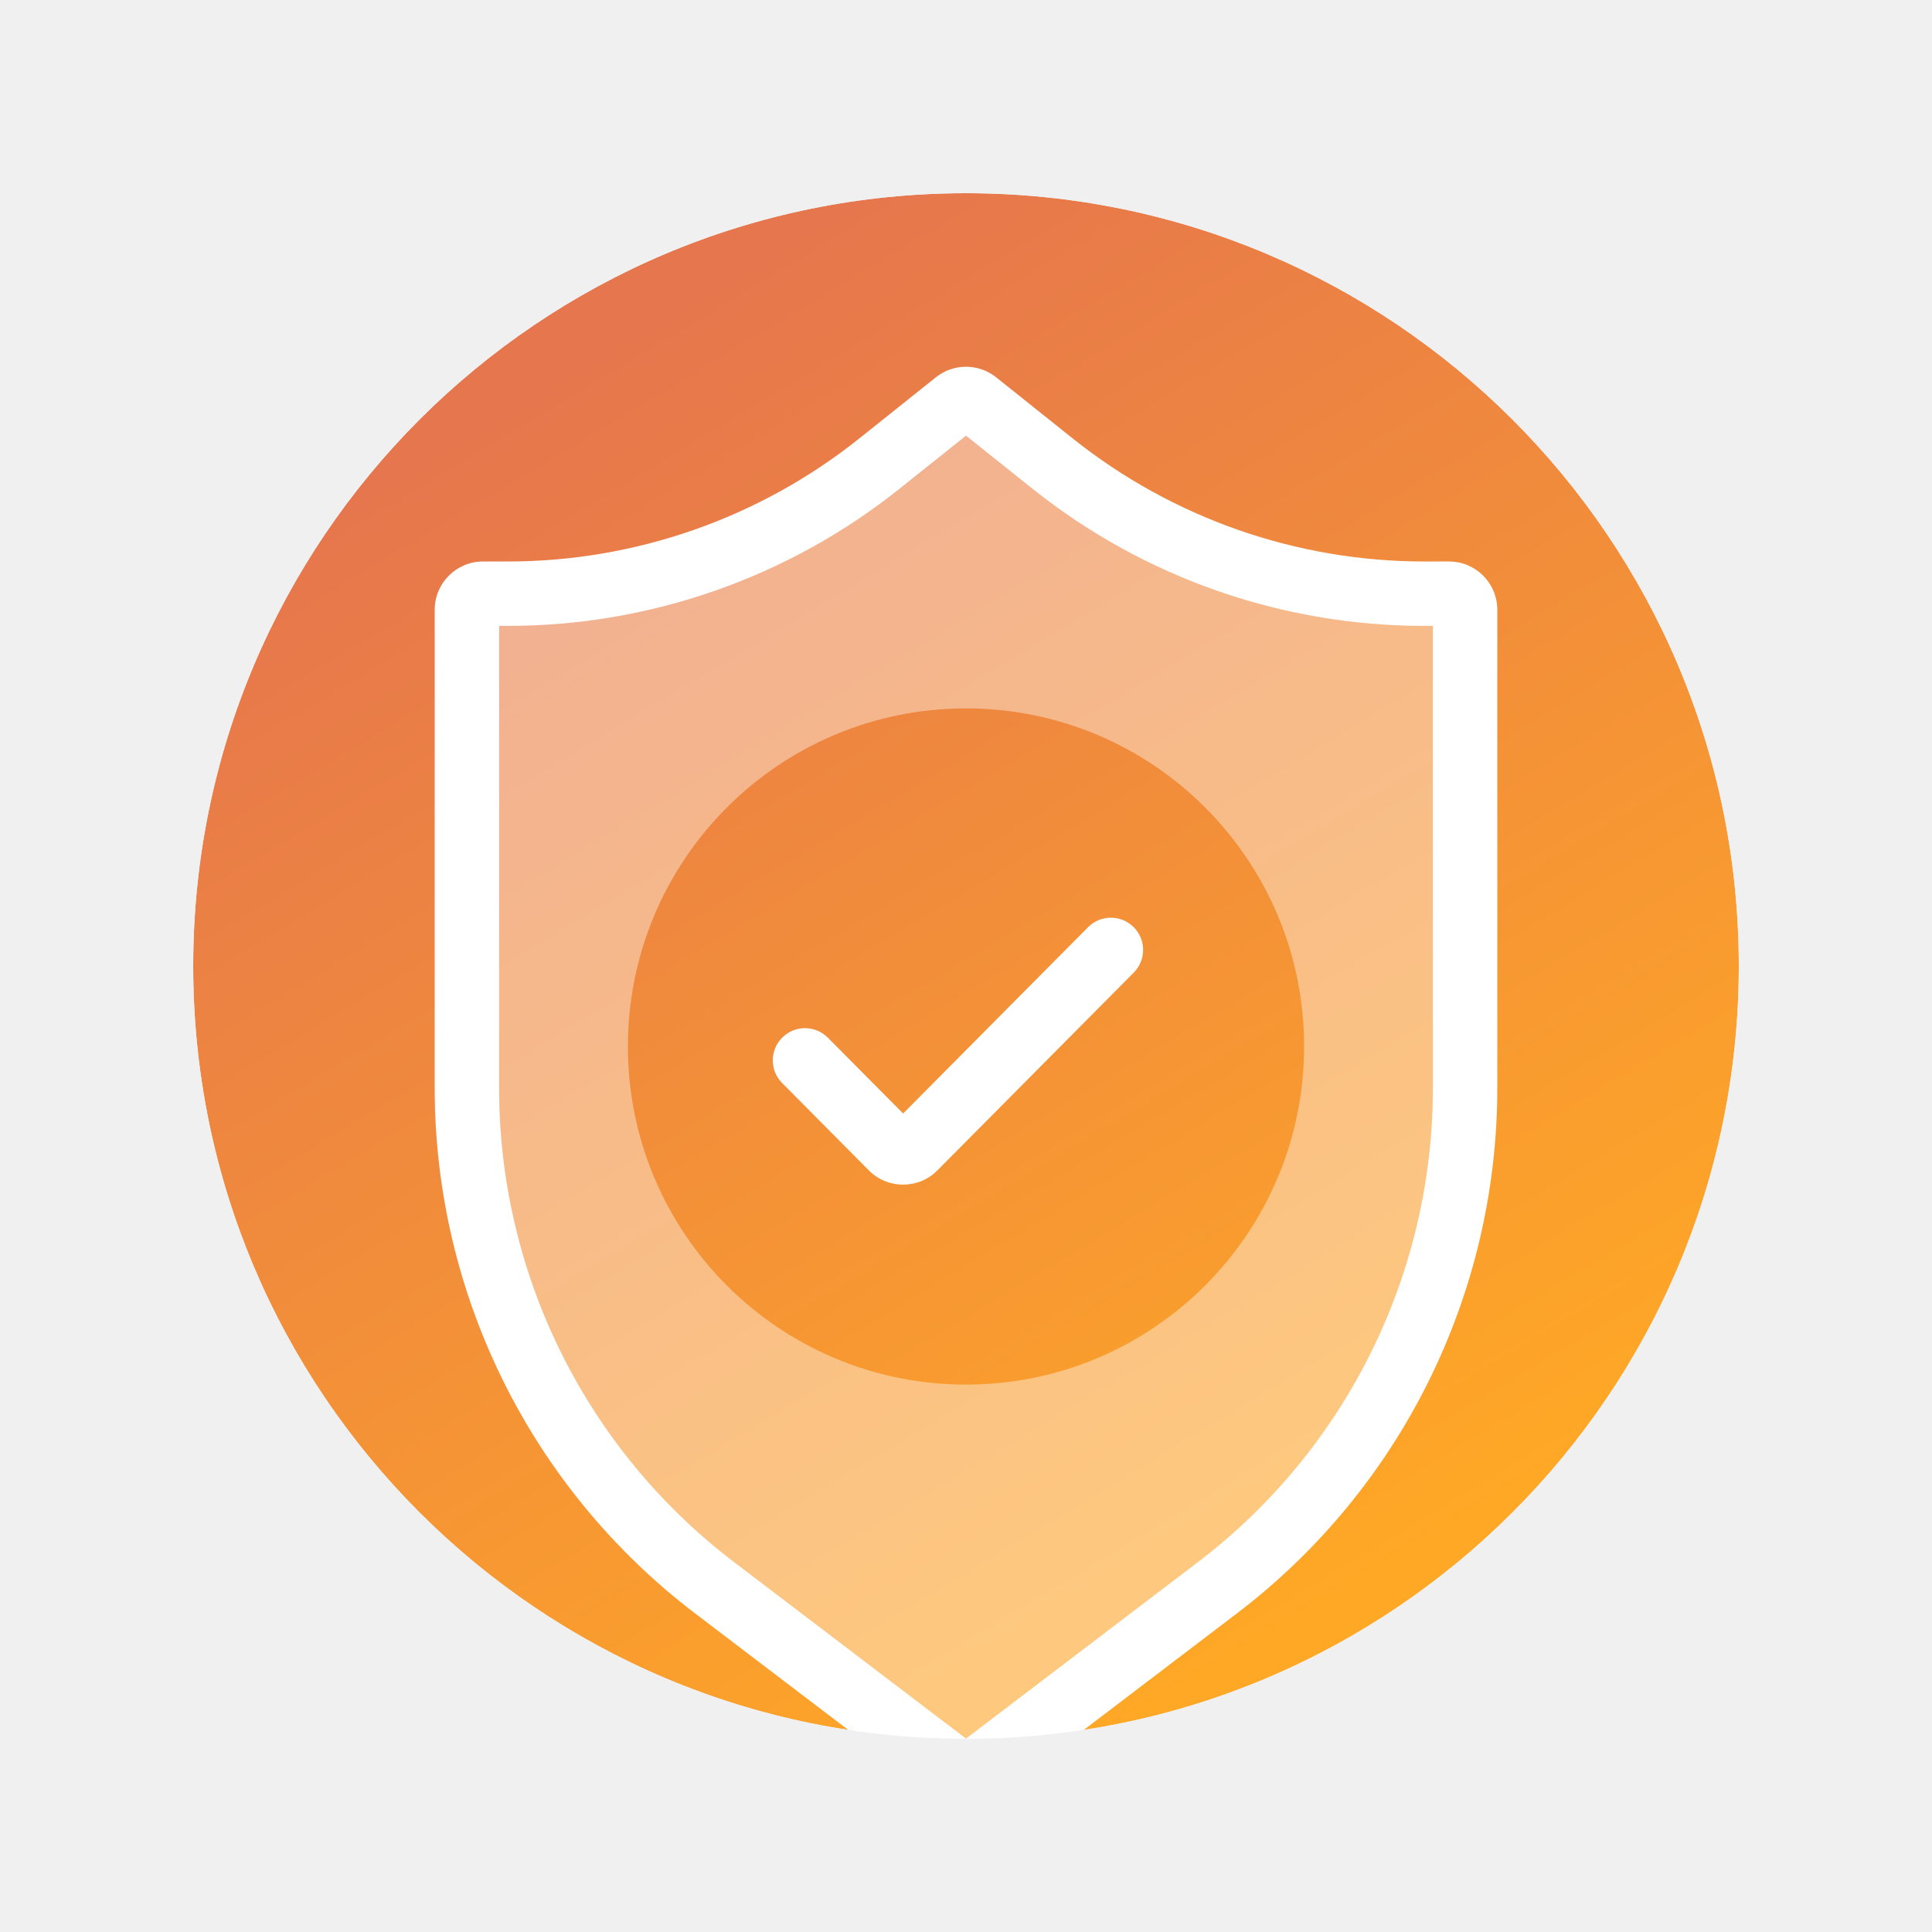
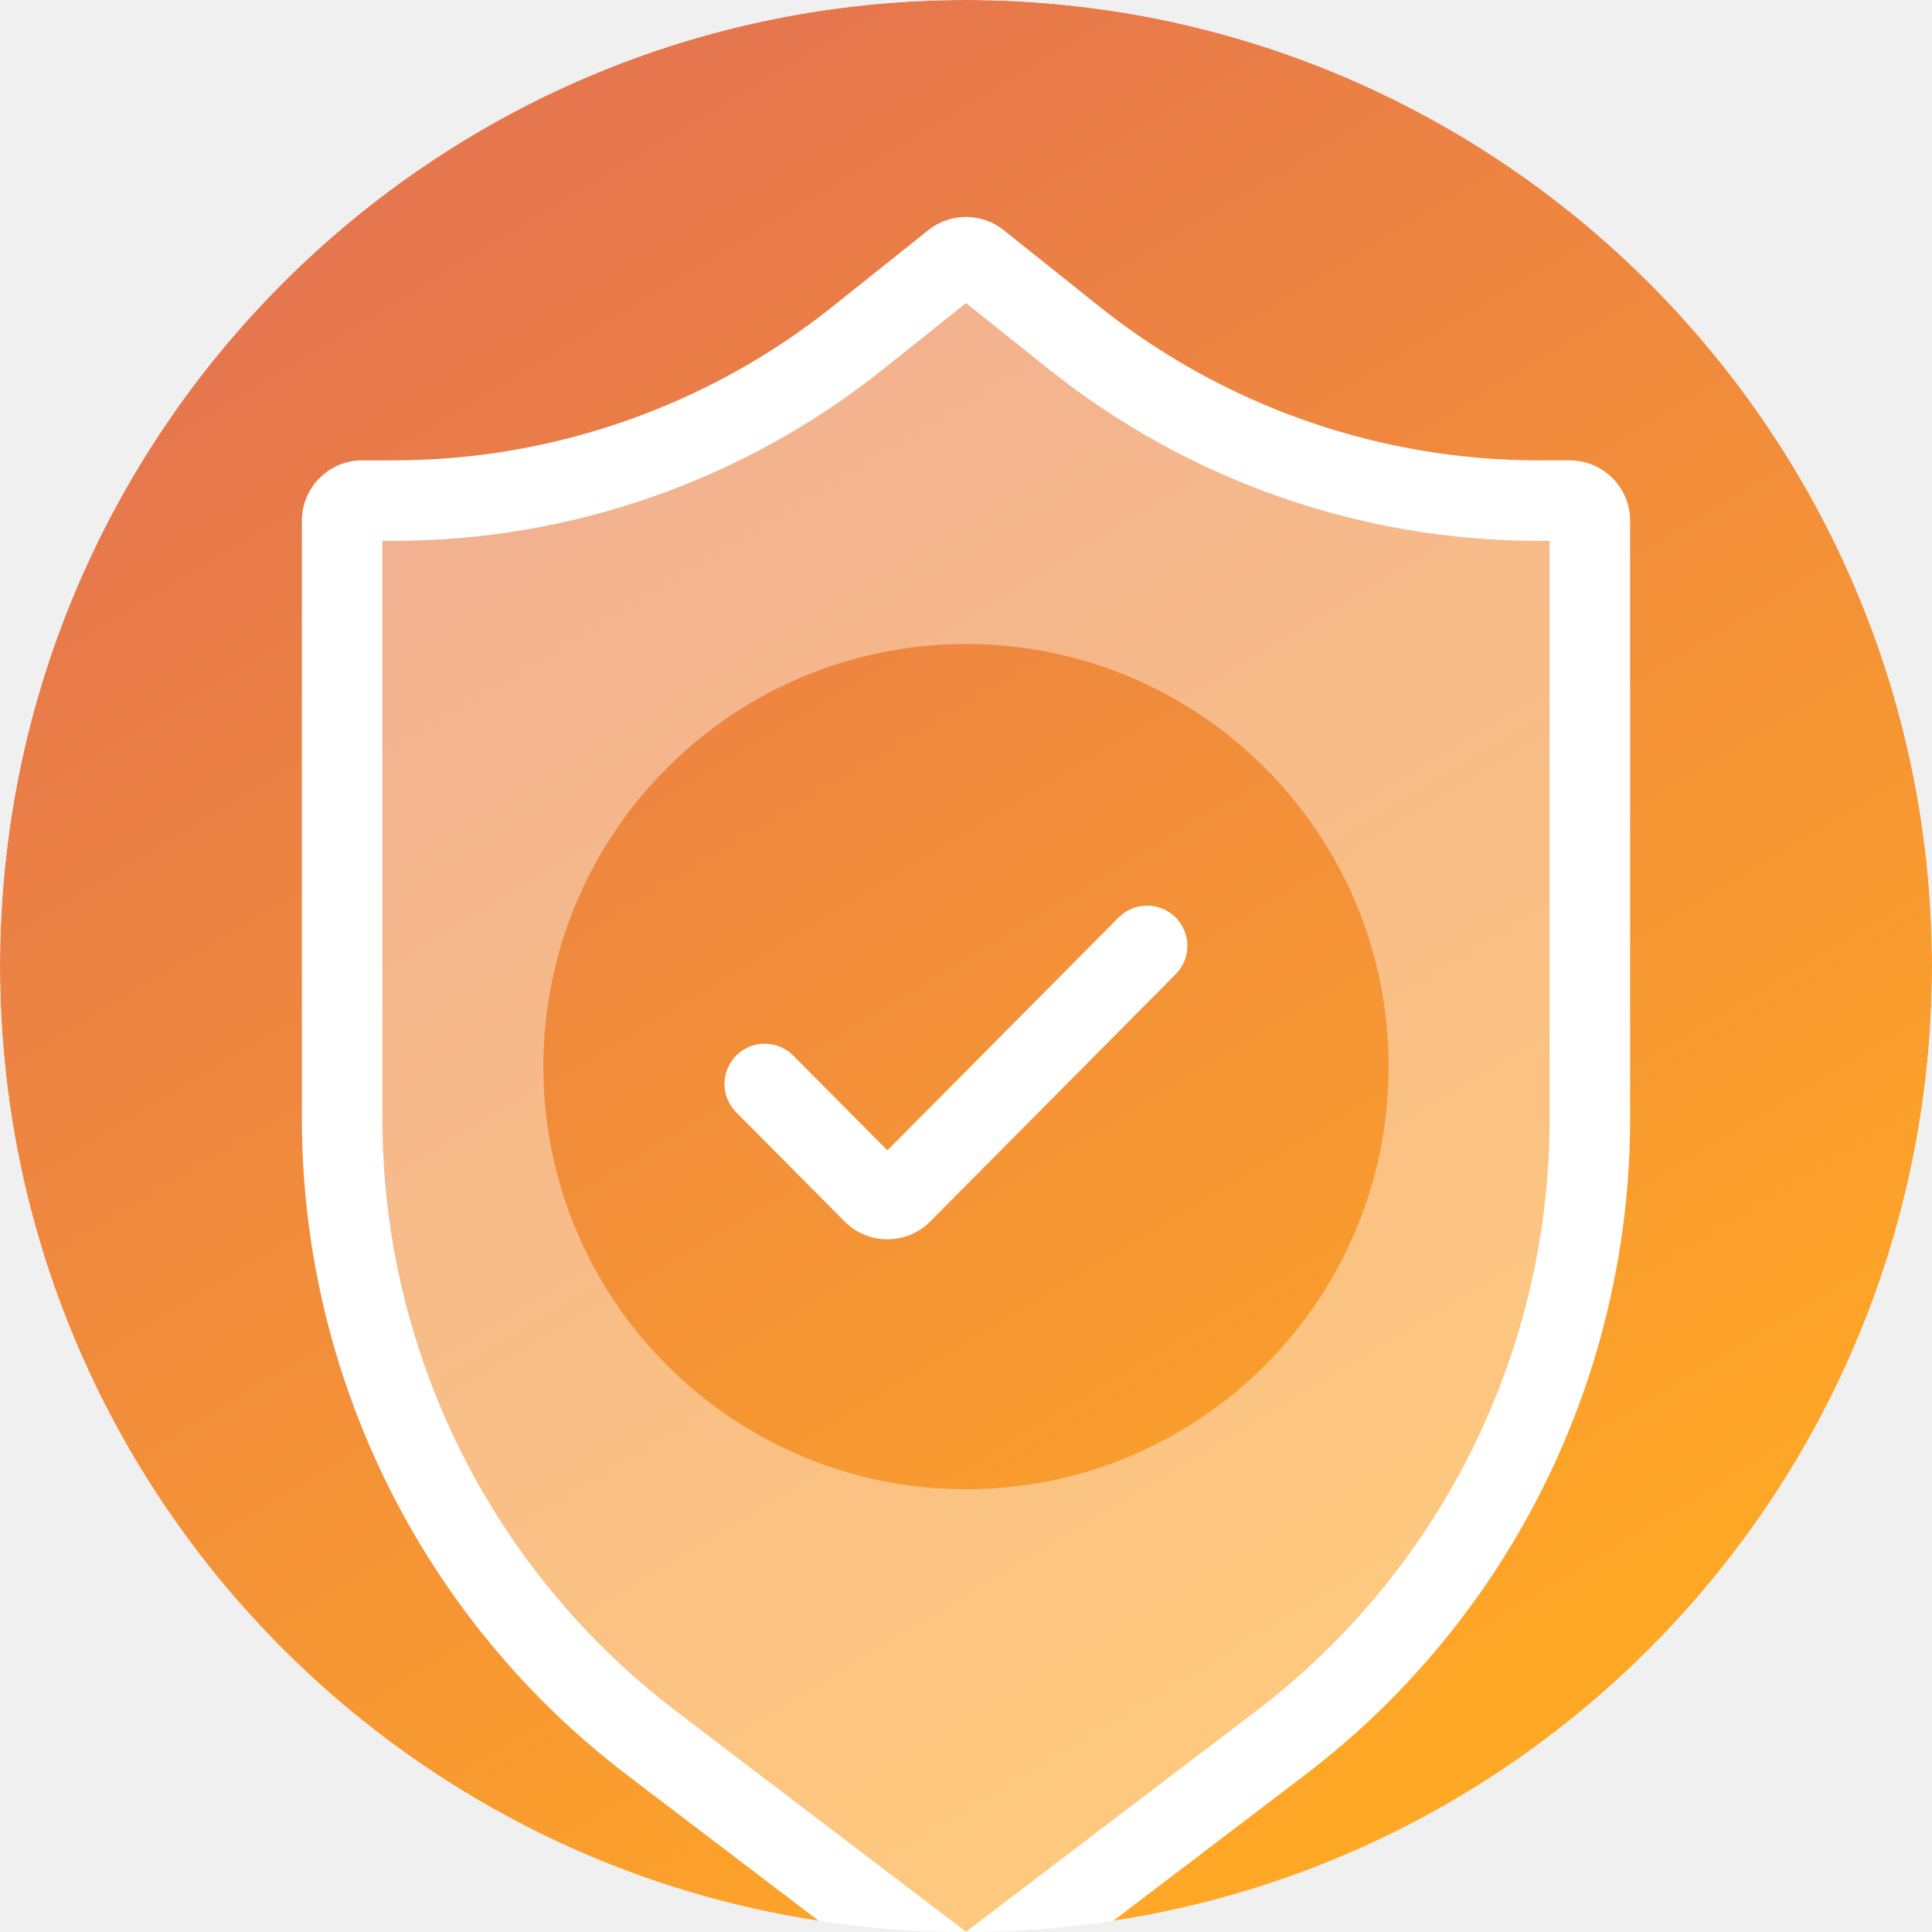
- <svg xmlns="http://www.w3.org/2000/svg" width="200" height="200" viewBox="0 0 200 200" fill="none">
-   <mask id="mask0" mask-type="alpha" maskUnits="userSpaceOnUse" x="20" y="20" width="160" height="160">
-     <path d="M180 100C180 144.183 144.183 180 100 180C55.817 180 20 144.183 20 100C20 55.817 55.817 20 100 20C144.183 20 180 55.817 180 100Z" fill="url(#paint0_linear)" />
+ <svg xmlns="http://www.w3.org/2000/svg" width="120" height="120" viewBox="0 0 120 120" fill="none">
+   <mask id="mask0" mask-type="alpha" maskUnits="userSpaceOnUse" x="0" y="0" width="120" height="120">
+     <path d="M120 60C120 93.137 93.137 120 60 120C26.863 120 0 93.137 0 60C0 26.863 26.863 0 60 0C93.137 0 120 26.863 120 60Z" fill="url(#paint0_linear)" />
  </mask>
  <g mask="url(#mask0)">
-     <path d="M180 100C180 144.183 144.183 180 100 180C55.817 180 20 144.183 20 100C20 55.817 55.817 20 100 20C144.183 20 180 55.817 180 100Z" fill="url(#paint1_linear)" />
-     <path fill-rule="evenodd" clip-rule="evenodd" d="M50 61.458C49.08 61.458 48.334 62.205 48.334 63.125V112.637C48.334 132.938 57.819 152.074 73.976 164.366L98.991 183.399C99.587 183.853 100.413 183.853 101.009 183.399L126.025 164.366C142.181 152.074 151.667 132.938 151.667 112.637V63.125C151.667 62.205 150.921 61.458 150 61.458H147.431C133.449 61.458 119.882 56.707 108.955 47.983L101.04 41.664C100.432 41.178 99.569 41.178 98.96 41.664L91.045 47.983C80.118 56.707 66.551 61.458 52.569 61.458H50ZM100 143.333C119.33 143.333 135 127.663 135 108.333C135 89.003 119.33 73.333 100 73.333C80.67 73.333 65 89.003 65 108.333C65 127.663 80.67 143.333 100 143.333Z" fill="white" fill-opacity="0.4" />
-     <path fill-rule="evenodd" clip-rule="evenodd" d="M96.88 39.059C98.705 37.602 101.295 37.602 103.12 39.059L111.035 45.378C121.371 53.63 134.205 58.125 147.431 58.125H150C152.761 58.125 155 60.364 155 63.125V112.637C155 133.979 145.028 154.096 128.043 167.019L103.028 186.052C101.239 187.413 98.761 187.413 96.972 186.052L71.957 167.019C54.972 154.096 45 133.979 45 112.637V63.125C45 60.364 47.239 58.125 50 58.125H52.569C65.795 58.125 78.629 53.63 88.965 45.378L96.88 39.059ZM100 45.099L93.124 50.588C81.607 59.783 67.307 64.792 52.569 64.792H51.667V112.637C51.667 131.897 60.666 150.051 75.994 161.713L100 179.978L124.006 161.713C139.334 150.051 148.333 131.897 148.333 112.637V64.792H147.431C132.693 64.792 118.393 59.783 106.876 50.588L100 45.099Z" fill="white" />
-     <path fill-rule="evenodd" clip-rule="evenodd" d="M117.348 95.968C118.655 97.265 118.663 99.375 117.366 100.682L97.039 121.157C95.083 123.127 91.898 123.127 89.942 121.157L80.968 112.117C79.671 110.81 79.678 108.7 80.985 107.403C82.291 106.106 84.402 106.114 85.699 107.42L93.491 115.269L112.634 95.985C113.931 94.678 116.042 94.671 117.348 95.968Z" fill="white" />
+     <path d="M120 60C120 93.137 93.137 120 60 120C26.863 120 0 93.137 0 60C0 26.863 26.863 0 60 0C93.137 0 120 26.863 120 60Z" fill="url(#paint1_linear)" />
+     <path fill-rule="evenodd" clip-rule="evenodd" d="M22.5 31.094C21.81 31.094 21.25 31.654 21.25 32.344V69.478C21.25 84.704 28.364 99.055 40.482 108.275L59.243 122.549C59.69 122.889 60.31 122.889 60.757 122.549L79.518 108.275C91.636 99.055 98.75 84.704 98.75 69.478V32.344C98.75 31.654 98.19 31.094 97.5 31.094H95.573C85.087 31.094 74.912 27.53 66.716 20.987L60.78 16.248C60.324 15.884 59.676 15.884 59.22 16.248L53.283 20.987C45.089 27.53 34.913 31.094 24.427 31.094H22.5ZM60 92.5C74.498 92.5 86.25 80.748 86.25 66.25C86.25 51.753 74.498 40 60 40C45.502 40 33.75 51.753 33.75 66.25C33.75 80.748 45.502 92.5 60 92.5Z" fill="white" fill-opacity="0.4" />
+     <path fill-rule="evenodd" clip-rule="evenodd" d="M57.66 14.294C59.029 13.201 60.971 13.201 62.34 14.294L68.276 19.034C76.028 25.223 85.653 28.594 95.573 28.594H97.5C99.571 28.594 101.25 30.273 101.25 32.344V69.478C101.25 85.484 93.771 100.572 81.032 110.264L62.271 124.539C60.929 125.56 59.071 125.56 57.729 124.539L38.968 110.264C26.229 100.572 18.75 85.484 18.75 69.478V32.344C18.75 30.273 20.429 28.594 22.5 28.594H24.427C34.346 28.594 43.972 25.223 51.724 19.034L57.66 14.294ZM60 18.824L54.843 22.941C46.205 29.838 35.48 33.594 24.427 33.594H23.75V69.478C23.75 83.923 30.499 97.538 41.995 106.285L60 119.984L78.005 106.285C89.501 97.538 96.25 83.923 96.25 69.478V33.594H95.573C84.52 33.594 73.795 29.838 65.157 22.941L60 18.824Z" fill="white" />
+     <path fill-rule="evenodd" clip-rule="evenodd" d="M73.011 56.976C73.991 57.949 73.997 59.532 73.024 60.511L57.779 75.868C56.313 77.345 53.923 77.345 52.457 75.868L45.726 69.088C44.753 68.108 44.759 66.525 45.739 65.552C46.718 64.579 48.301 64.585 49.274 65.565L55.118 71.451L69.476 56.989C70.449 56.009 72.031 56.003 73.011 56.976Z" fill="white" />
  </g>
  <defs>
-     <linearGradient id="paint0_linear" x1="60.253" y1="36.842" x2="138.147" y2="166.316" gradientUnits="userSpaceOnUse">
+     <linearGradient id="paint0_linear" x1="30.189" y1="12.632" x2="88.611" y2="109.737" gradientUnits="userSpaceOnUse">
      <stop stop-color="#E6764D" />
      <stop offset="1" stop-color="#FFA825" />
    </linearGradient>
-     <linearGradient id="paint1_linear" x1="60.253" y1="36.842" x2="138.147" y2="166.316" gradientUnits="userSpaceOnUse">
+     <linearGradient id="paint1_linear" x1="30.189" y1="12.632" x2="88.611" y2="109.737" gradientUnits="userSpaceOnUse">
      <stop stop-color="#E6764D" />
      <stop offset="1" stop-color="#FFA825" />
    </linearGradient>
  </defs>
</svg>
